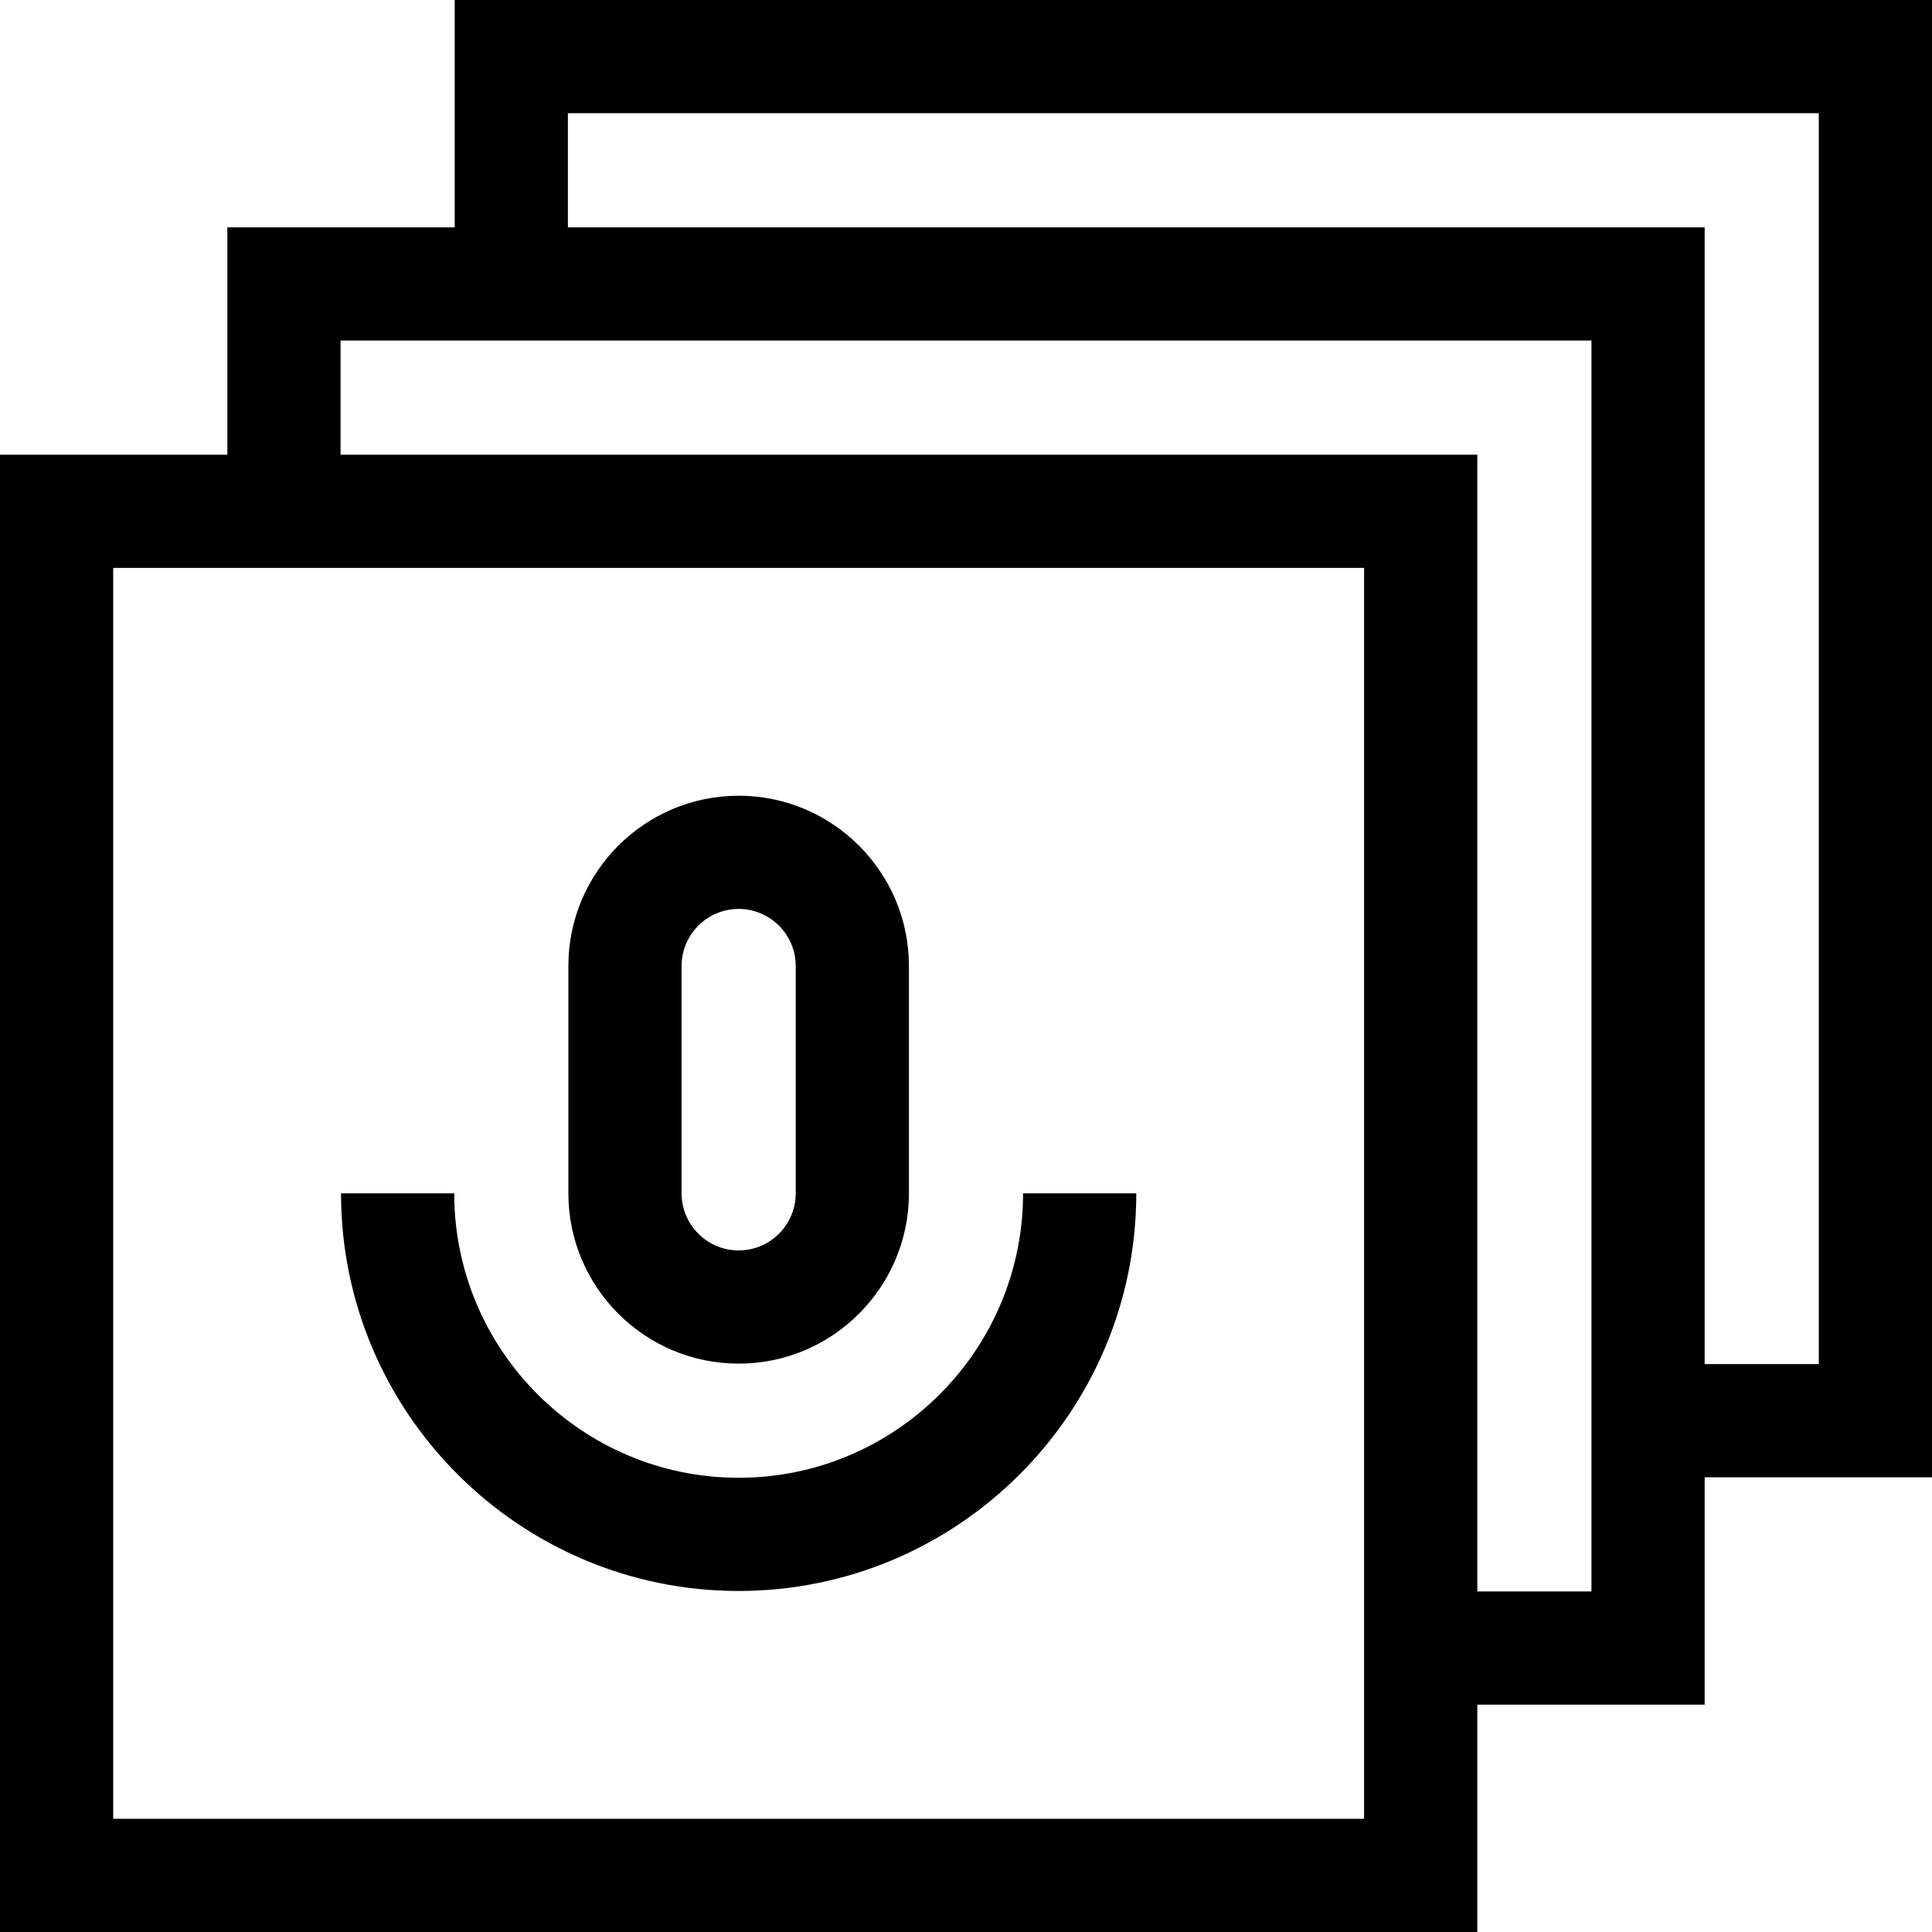
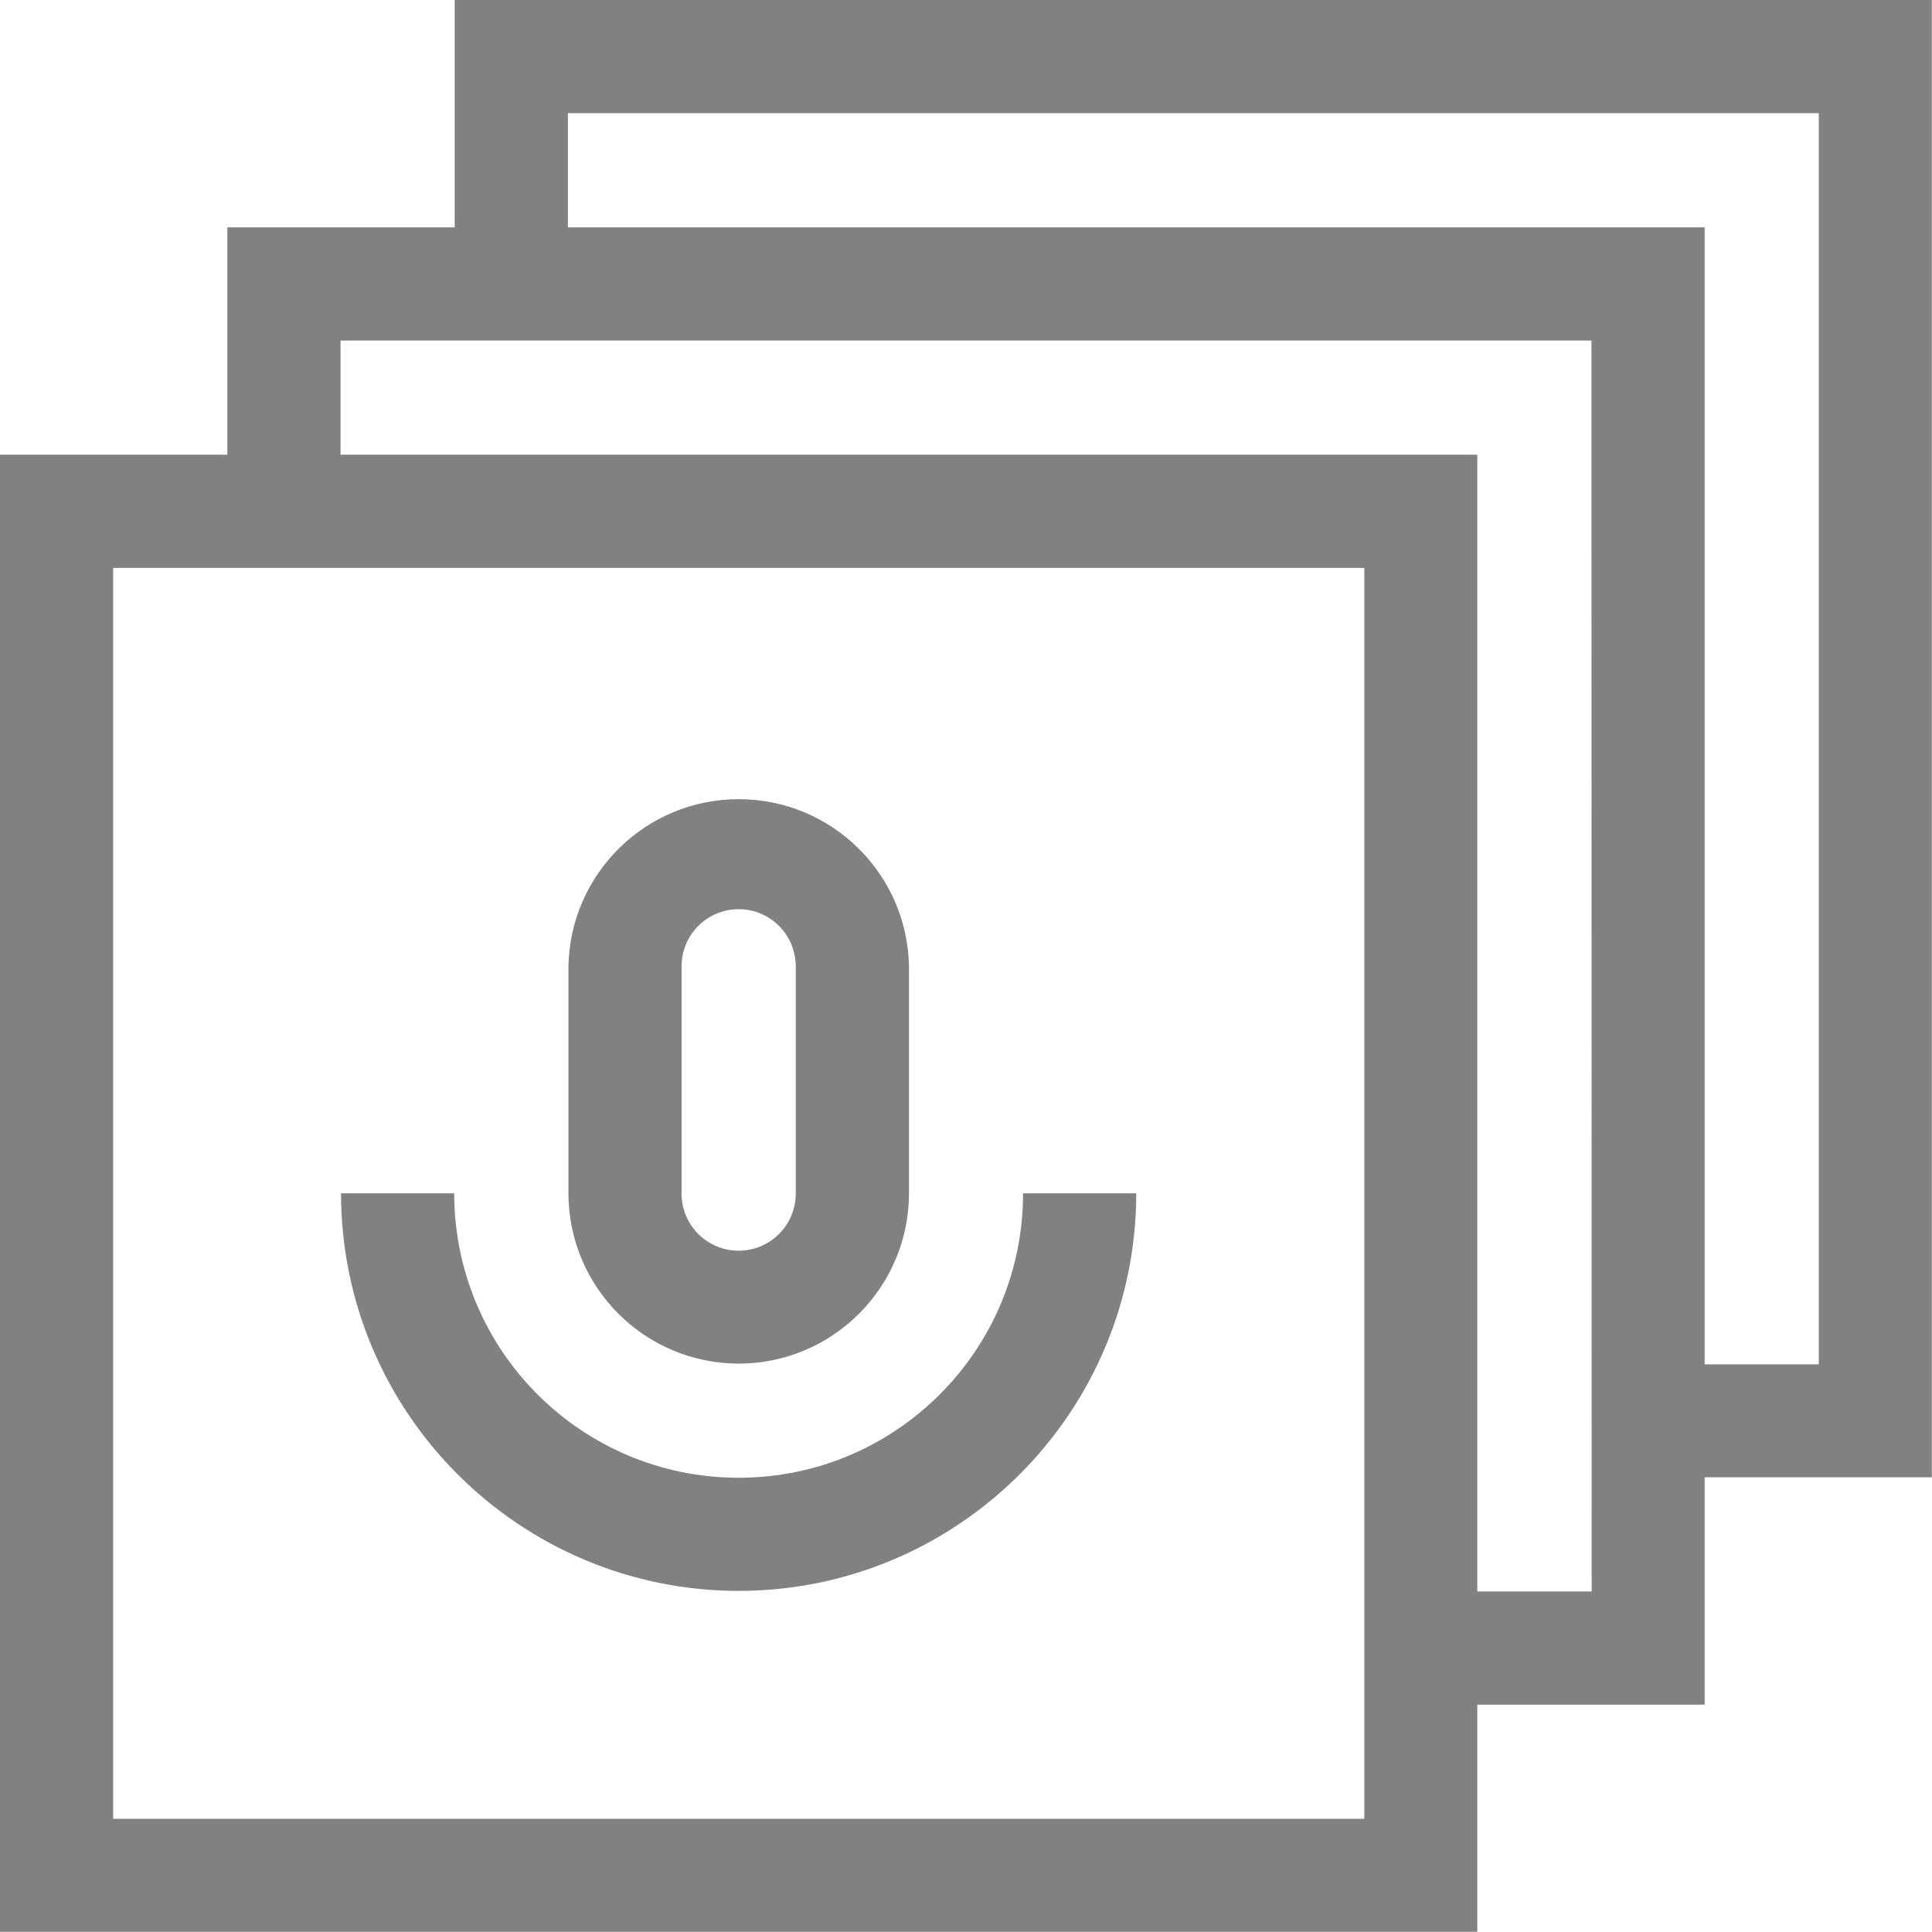
- <svg xmlns="http://www.w3.org/2000/svg" id="Capa_1" enable-background="new 0 0 512 512" height="512" viewBox="0 0 512 512" width="512">
-   <g>
-     <path d="m512 0h-391.5v60.25h-60.25v60.25h-60.25v391.5h391.5v-60.25h60.25v-60.25h60.25zm-150.5 482h-331.5v-331.5h331.5zm60.25-60.25h-30.25v-301.25h-301.25v-30.25h331.5zm60.25-60.25h-30.25v-301.25h-301.25v-30.25h331.5z" />
-     <path d="m195.75 361.375c24.882 0 45.125-20.243 45.125-45.125v-60.25c0-24.882-20.243-45.125-45.125-45.125s-45.125 20.243-45.125 45.125v60.25c0 24.882 20.243 45.125 45.125 45.125zm-15.125-105.375c0-8.34 6.785-15.125 15.125-15.125s15.125 6.785 15.125 15.125v60.25c0 8.34-6.785 15.125-15.125 15.125s-15.125-6.785-15.125-15.125z" />
-     <path d="m195.75 421.625c58.104 0 105.375-47.271 105.375-105.375h-30c0 41.562-33.813 75.375-75.375 75.375s-75.375-33.813-75.375-75.375h-30c0 58.104 47.271 105.375 105.375 105.375z" />
-   </g>
+ <svg xmlns="http://www.w3.org/2000/svg" id="image-library" width="32.003" height="32.003" viewBox="0 0 32.003 32.003">
+   <path id="Path_14" data-name="Path 14" d="M32,0H7.532V3.766H3.766V7.532H0V32H24.471V28.237h3.766V24.471H32ZM22.6,30.128H1.875V9.407H22.6Zm3.766-3.766H24.471V7.532H5.641V5.641H26.362ZM30.128,22.6H28.237V3.766H9.407V1.875H30.128Z" fill="#818181" />
+   <path id="Path_15" data-name="Path 15" d="M153.446,220.282a2.824,2.824,0,0,0,2.821-2.821V213.7a2.821,2.821,0,0,0-5.641,0v3.766A2.824,2.824,0,0,0,153.446,220.282ZM152.5,213.7a.945.945,0,0,1,1.891,0v3.766a.945.945,0,1,1-1.891,0Z" transform="translate(-141.21 -197.694)" fill="#818181" />
+   <path id="Path_16" data-name="Path 16" d="M96.962,322.836a6.594,6.594,0,0,0,6.586-6.586h-1.875a4.711,4.711,0,0,1-9.423,0H90.375A6.594,6.594,0,0,0,96.962,322.836Z" transform="translate(-84.726 -296.483)" fill="#818181" />
</svg>
